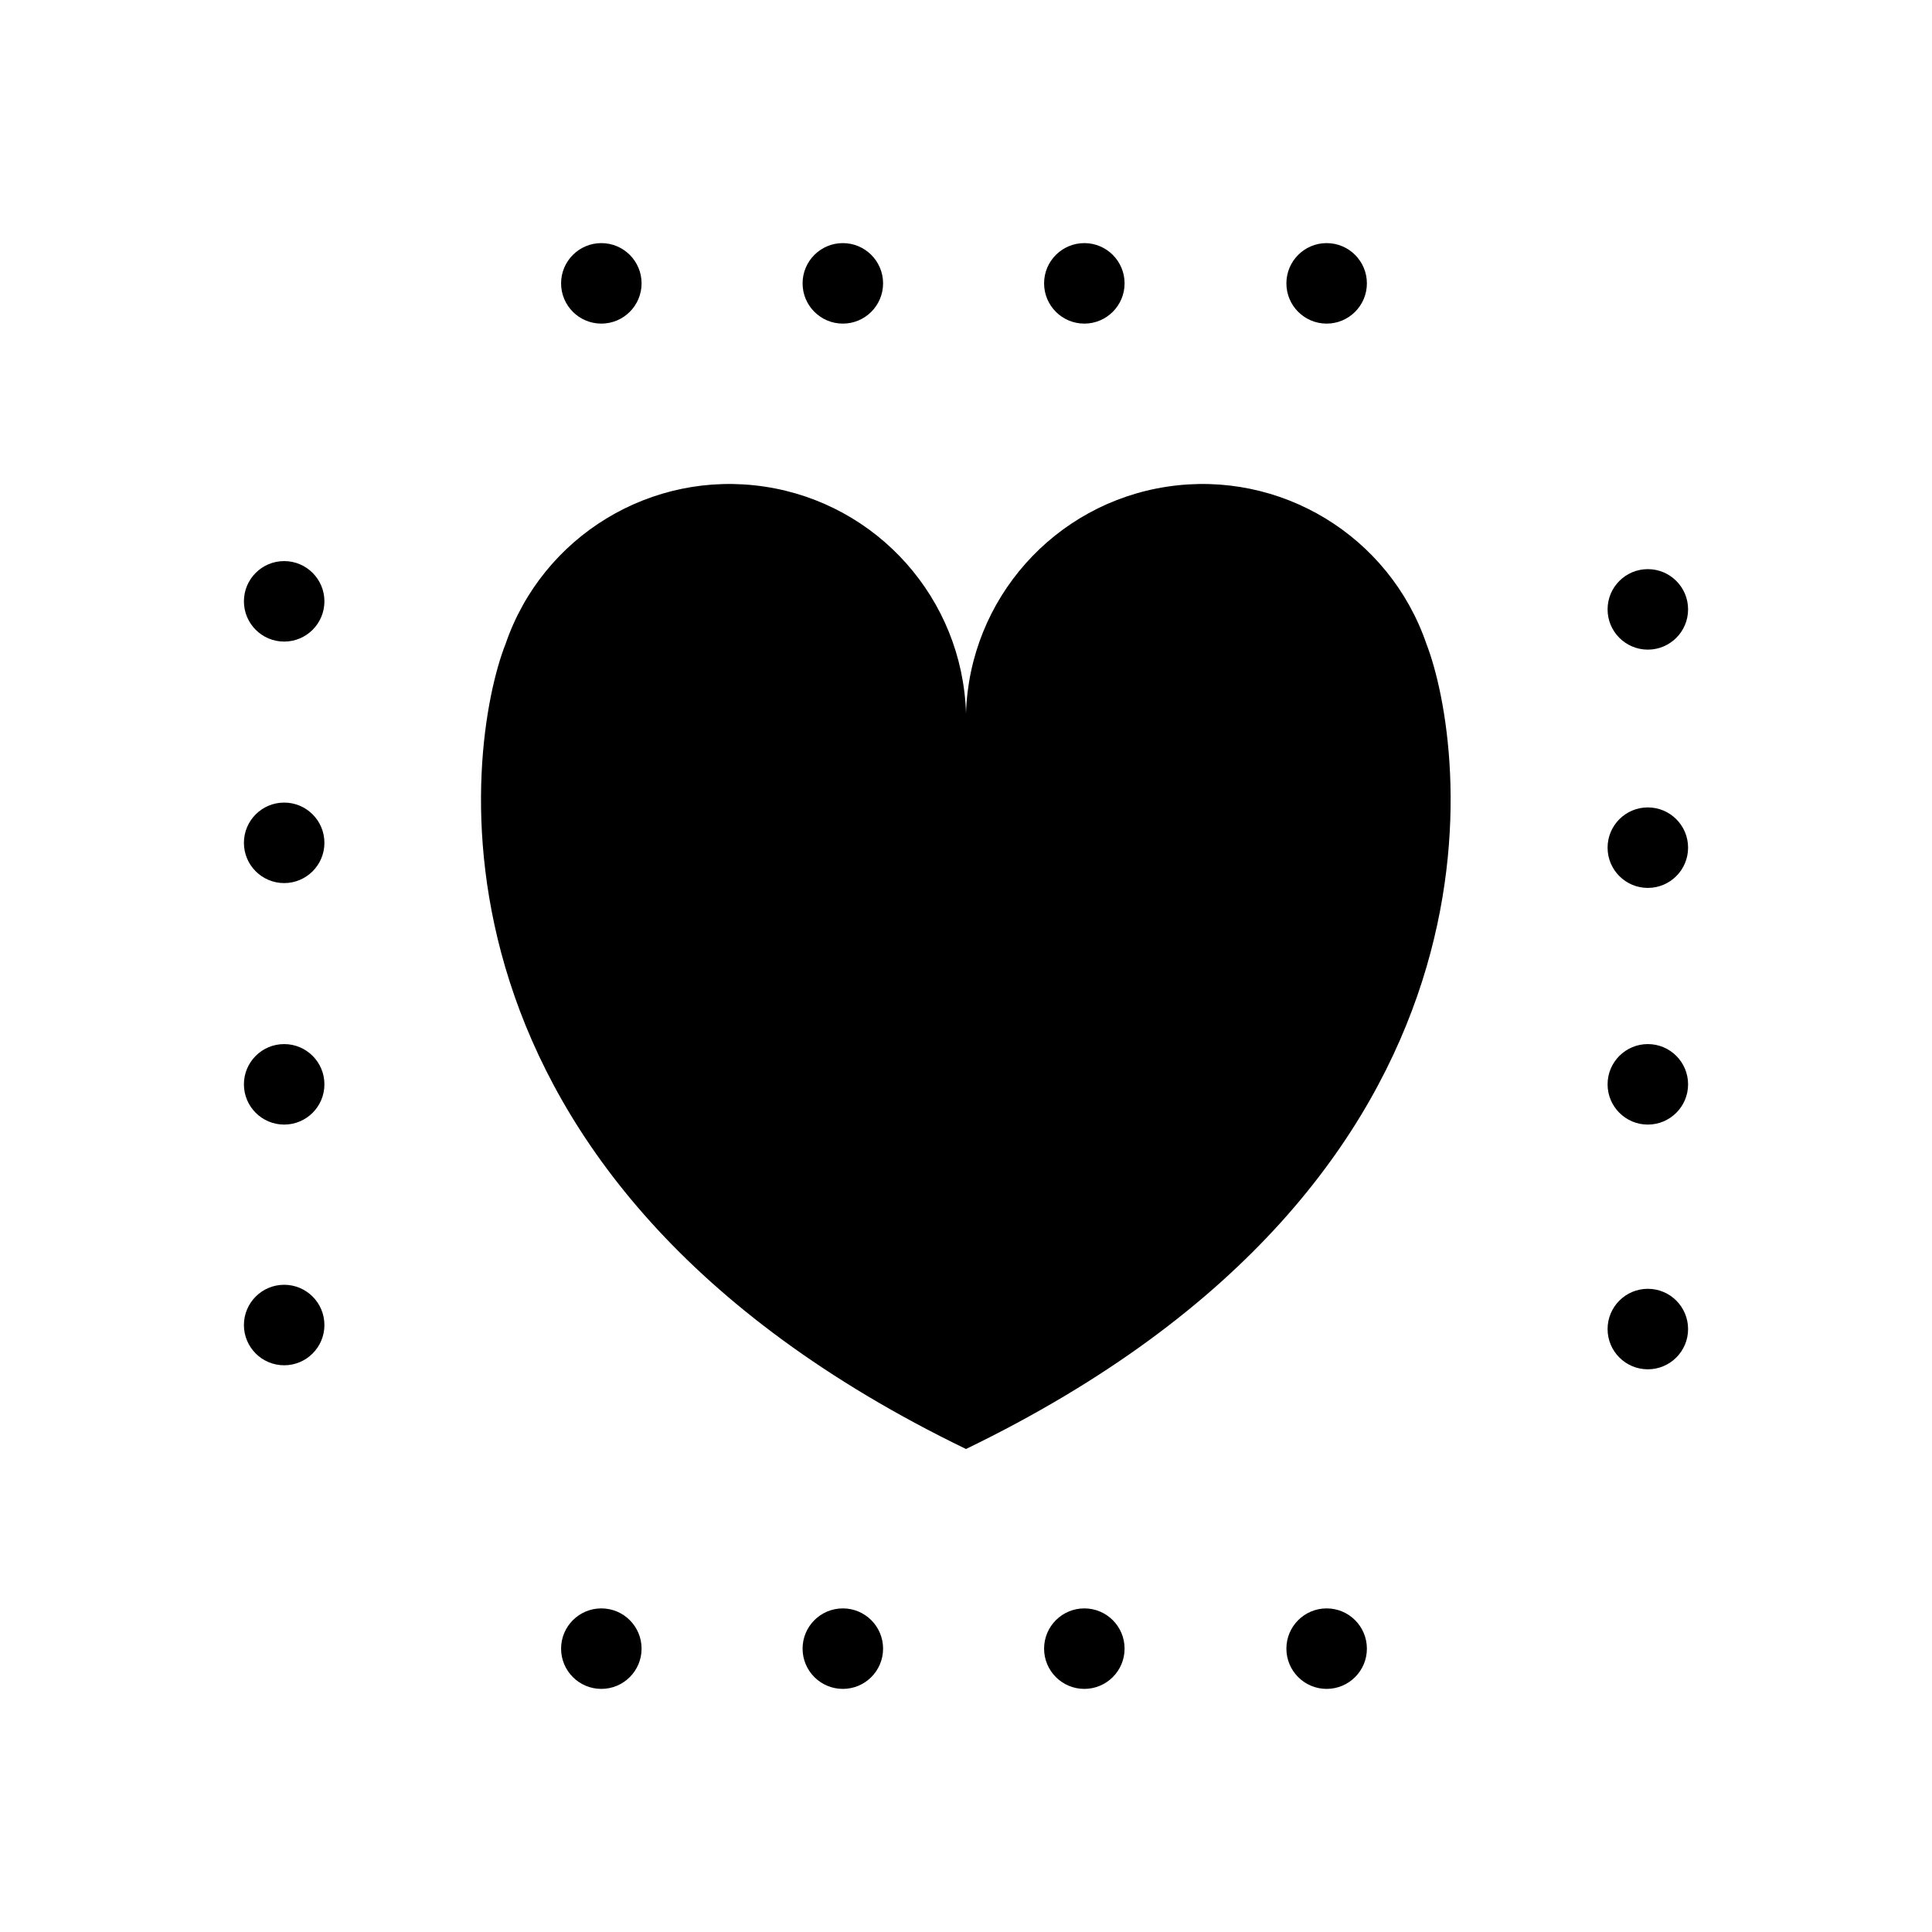
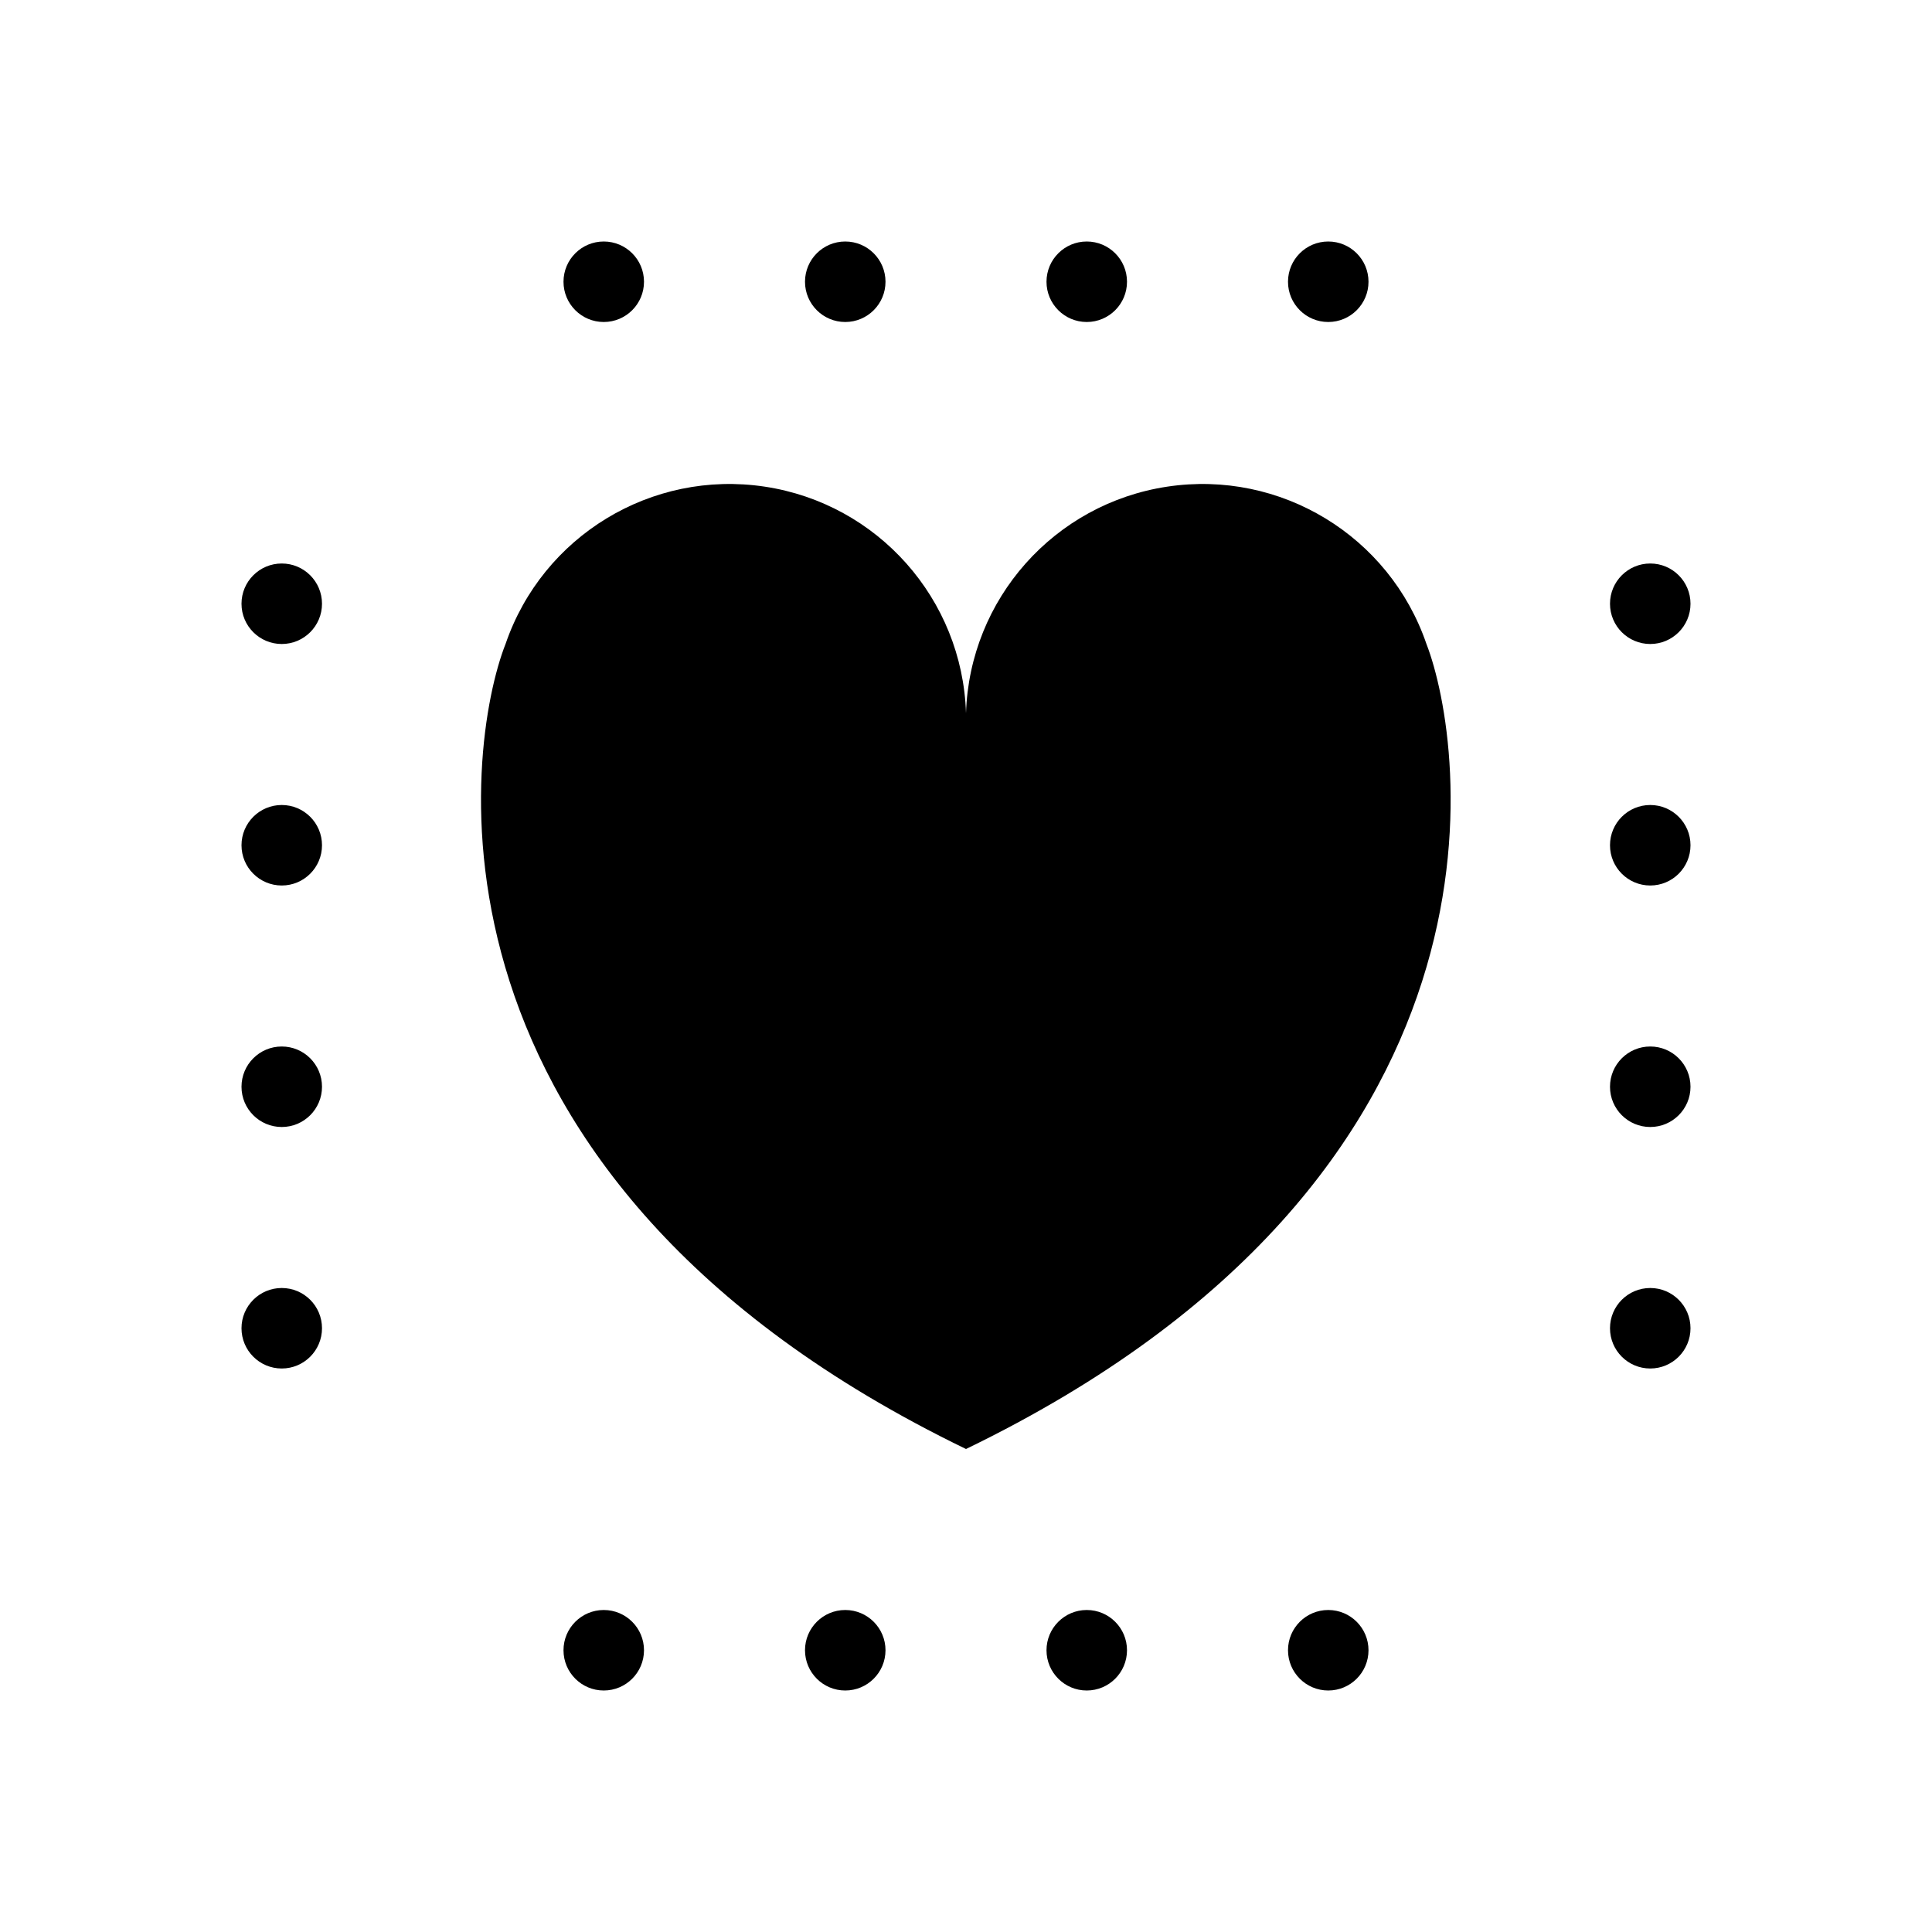
<svg xmlns="http://www.w3.org/2000/svg" viewBox="0 0 24 24">
  <path d="M17.72,8h0A2.94,2.94,0,0,0,12,8.86,2.94,2.94,0,0,0,6.28,8h0C5.79,9.24,5,14.61,12,18h0C19,14.61,18.2,9.24,17.72,8Z" />
-   <circle cx="7.47" cy="3.52" r="0.5" />
-   <circle cx="10.47" cy="3.52" r="0.5" />
-   <circle cx="13.47" cy="3.52" r="0.5" />
-   <circle cx="16.48" cy="3.52" r="0.5" />
-   <circle cx="7.47" cy="20.48" r="0.5" />
-   <circle cx="10.47" cy="20.48" r="0.5" />
-   <circle cx="13.47" cy="20.48" r="0.5" />
-   <circle cx="16.48" cy="20.48" r="0.5" />
-   <circle cx="3.53" cy="16.46" r="0.5" />
-   <circle cx="3.53" cy="13.47" r="0.5" />
-   <circle cx="3.53" cy="10.47" r="0.5" />
-   <circle cx="3.53" cy="7.47" r="0.5" />
-   <circle cx="20.47" cy="16.51" r="0.5" />
-   <circle cx="20.47" cy="13.47" r="0.5" />
-   <circle cx="20.47" cy="10.53" r="0.5" />
-   <circle cx="20.47" cy="7.57" r="0.5" />
+   <circle cx="7.5" cy="3.5" r="0.5" />
+   <circle cx="10.5" cy="3.5" r="0.5" />
+   <circle cx="13.5" cy="3.5" r="0.5" />
+   <circle cx="16.5" cy="3.5" r="0.5" />
+   <circle cx="7.5" cy="20.5" r="0.5" />
+   <circle cx="10.5" cy="20.5" r="0.5" />
+   <circle cx="13.5" cy="20.5" r="0.5" />
+   <circle cx="16.5" cy="20.5" r="0.5" />
+   <circle cx="3.5" cy="16.5" r="0.5" />
+   <circle cx="3.5" cy="13.5" r="0.5" />
+   <circle cx="3.5" cy="10.5" r="0.5" />
+   <circle cx="3.5" cy="7.5" r="0.5" />
+   <circle cx="20.5" cy="16.5" r="0.5" />
+   <circle cx="20.5" cy="13.5" r="0.5" />
+   <circle cx="20.5" cy="10.5" r="0.5" />
+   <circle cx="20.5" cy="7.5" r="0.5" />
</svg>
